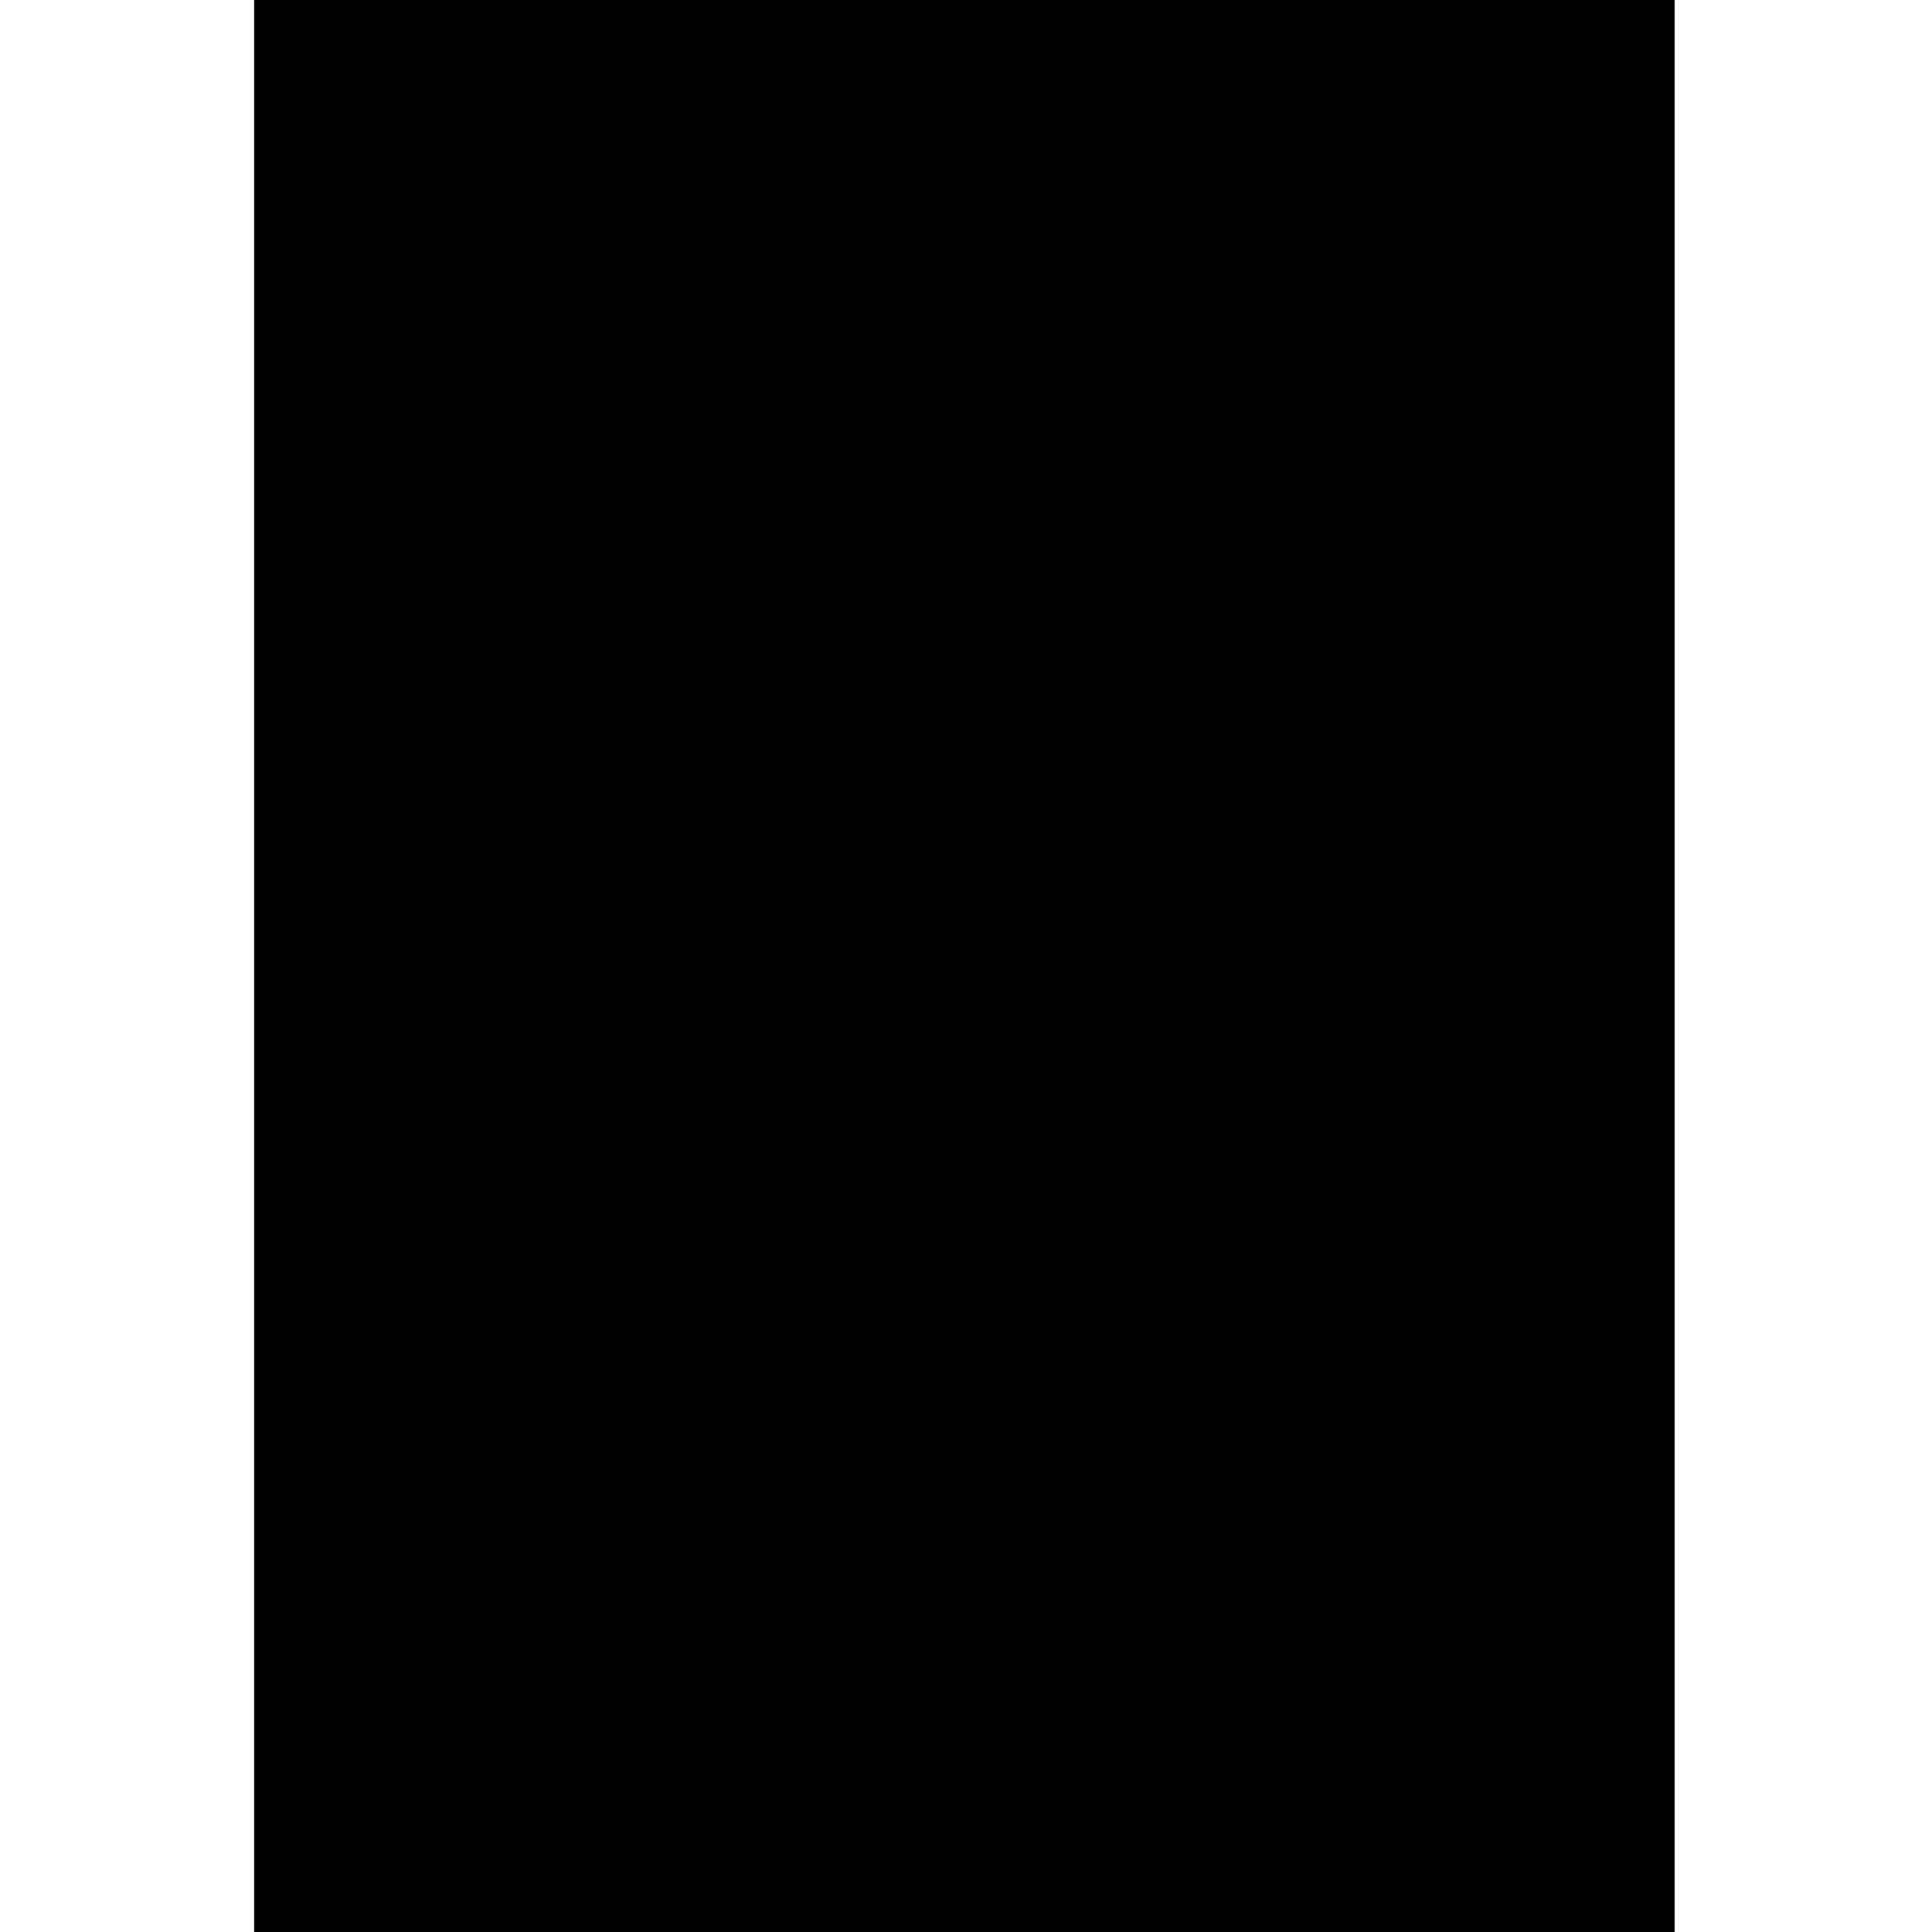
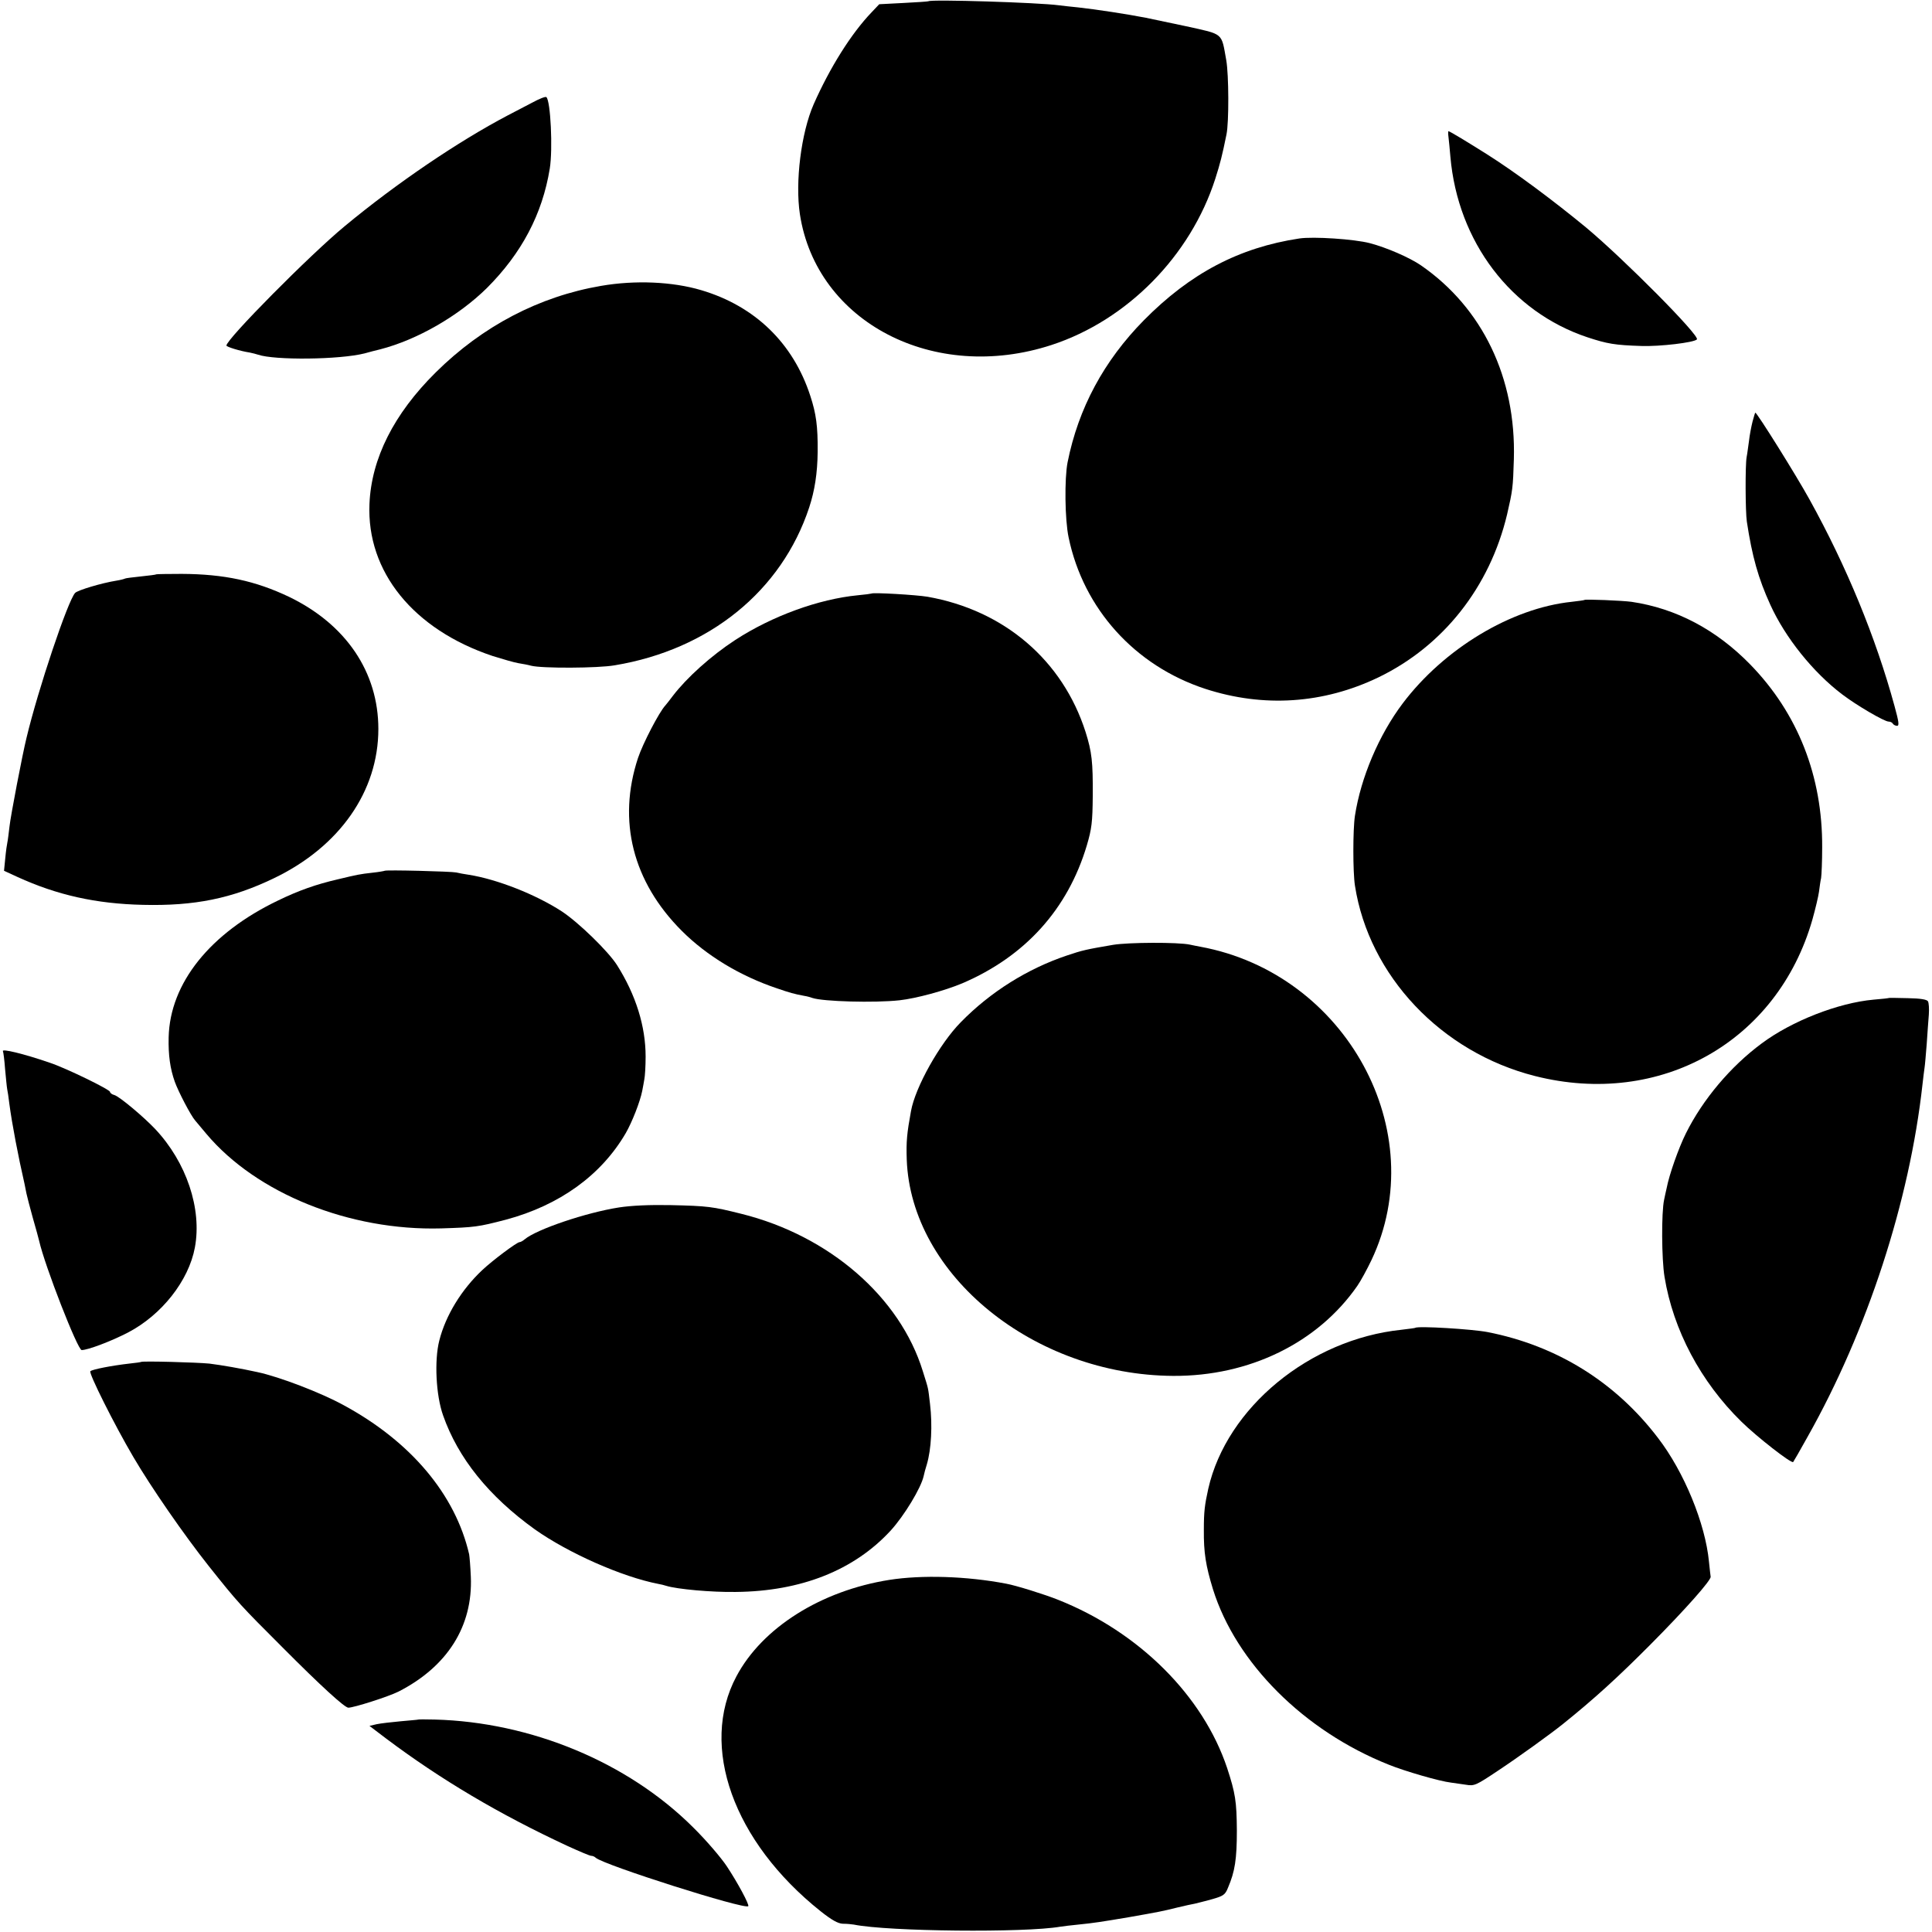
- <svg xmlns="http://www.w3.org/2000/svg" version="1.0" width="593pt" height="593pt" viewBox="0 0 593 593" preserveAspectRatio="xMidYMid meet">
-   <g transform="translate(0,593) scale(0.1,-0.1)" fill="#000000" stroke="none">
-     <path d="M780 2965 l0 -2965 2180 0 2180 0 0 2965 0 2965 -2180 0 -2180 0 0 -2965z" />
+ <svg xmlns="http://www.w3.org/2000/svg" version="1.0" width="913pt" height="913pt" viewBox="0 0 913 913" preserveAspectRatio="xMidYMid meet">
+   <g transform="translate(0,913) scale(0.1,-0.1)" fill="#000000" stroke="none">
+     <path d="M4387 9124 c-1 -1 -54 -5 -117 -8 l-115 -6 -36 -38 c-97 -101 -198 -263 -274 -435 -59 -135 -88 -367 -65 -519 78 -511 634 -800 1190 -618 357 117 656 421 773 785 23 72 33 111 53 210 12 58 11 281 -1 350 -24 133 -10 121 -190 161 -20 4 -171 36 -190 40 -87 17 -237 40 -320 49 -33 3 -74 8 -91 10 -95 13 -606 29 -617 19z" />
+     <path d="M2515 8645 c-33 -17 -85 -44 -115 -60 -234 -123 -525 -320 -770 -523 -165 -136 -560 -535 -560 -565 0 -6 64 -26 110 -33 14 -3 31 -7 39 -10 78 -27 385 -24 504 6 20 6 53 14 73 19 175 45 370 157 505 290 164 164 262 349 297 564 15 92 4 320 -16 338 -4 4 -34 -8 -67 -26z" />
+     <path d="M6845 8483 c2 -16 6 -57 9 -93 35 -403 287 -734 648 -854 94 -31 130 -37 255 -41 86 -3 248 16 262 31 16 16 -344 379 -525 530 -152 125 -327 256 -464 343 -92 58 -179 111 -185 111 -2 0 -2 -12 0 -27z" />
+     <path d="M6140 8003 c-284 -43 -515 -164 -735 -387 -188 -191 -309 -415 -360 -671 -15 -76 -13 -271 5 -355 70 -337 313 -606 645 -715 276 -90 559 -71 819 54 306 148 526 426 608 770 26 113 28 126 32 261 11 384 -148 715 -439 916 -54 37 -162 84 -242 105 -73 19 -266 32 -333 22z" />
+     <path d="M2840 7779 c-292 -50 -560 -190 -781 -409 -198 -196 -304 -407 -313 -621 -14 -321 208 -594 582 -719 48 -15 103 -31 122 -34 19 -3 46 -8 60 -12 51 -13 316 -12 395 2 447 74 789 352 919 746 26 79 39 162 40 263 1 121 -7 180 -35 265 -81 249 -262 424 -516 499 -135 40 -311 48 -473 20z" />
+     <path d="M8282 7138 c-6 -24 -14 -65 -17 -93 -4 -27 -8 -61 -11 -75 -7 -38 -6 -259 1 -305 25 -165 54 -268 111 -393 71 -156 202 -319 339 -423 68 -52 200 -129 220 -129 8 0 17 -4 20 -10 3 -5 12 -10 20 -10 11 0 8 20 -12 93 -89 326 -227 661 -402 977 -64 116 -248 410 -256 410 -1 0 -7 -19 -13 -42z" />
+     <path d="M739 6416 c-2 -2 -35 -6 -73 -10 -38 -4 -71 -8 -75 -10 -3 -2 -22 -7 -41 -10 -69 -11 -183 -45 -195 -58 -34 -36 -175 -455 -230 -686 -19 -77 -75 -369 -80 -417 -4 -33 -8 -67 -10 -75 -2 -8 -7 -42 -10 -75 l-6 -60 63 -29 c188 -86 372 -127 593 -132 245 -6 421 30 620 126 310 149 493 411 493 705 0 269 -153 495 -423 625 -158 75 -305 107 -506 108 -65 0 -119 -1 -120 -2z" />
+     <path d="M4118 6325 c-2 -1 -31 -5 -64 -8 -185 -18 -405 -98 -579 -211 -115 -75 -230 -179 -295 -264 -14 -19 -30 -39 -36 -46 -29 -31 -106 -179 -129 -248 -98 -297 -25 -585 207 -817 118 -118 276 -213 448 -271 64 -22 82 -27 130 -36 14 -2 31 -7 39 -10 50 -17 293 -24 412 -11 80 9 212 45 296 80 297 127 499 350 589 652 23 78 27 109 28 235 1 159 -4 206 -34 301 -108 338 -384 575 -747 639 -54 9 -258 21 -265 15z" />
+     <path d="M7488 6295 c-2 -2 -29 -5 -61 -9 -286 -30 -604 -222 -799 -481 -112 -149 -197 -349 -225 -530 -10 -65 -10 -266 0 -330 66 -426 408 -788 851 -900 592 -150 1146 162 1311 740 14 50 28 109 31 131 3 23 7 53 10 65 2 13 5 78 5 144 2 337 -115 634 -340 865 -161 165 -351 265 -561 296 -44 6 -217 13 -222 9z" />
+     <path d="M1818 5015 c-2 -1 -27 -6 -57 -9 -62 -7 -71 -9 -163 -31 -104 -24 -186 -53 -283 -100 -322 -154 -512 -391 -518 -647 -2 -84 7 -148 29 -210 16 -45 76 -161 97 -184 7 -8 30 -36 52 -62 237 -282 677 -459 1110 -447 159 5 174 7 305 41 254 68 451 210 567 409 30 52 68 149 78 200 3 17 8 41 10 55 3 14 6 62 6 107 0 143 -46 291 -135 432 -42 66 -182 202 -261 254 -123 80 -306 152 -439 173 -21 3 -48 8 -60 11 -22 5 -332 13 -338 8z" />
+     <path d="M5260 4665 c-128 -22 -143 -25 -220 -51 -184 -62 -359 -171 -499 -314 -100 -101 -216 -308 -236 -421 -19 -104 -23 -143 -20 -229 20 -546 601 -1018 1259 -1022 360 -2 683 156 870 425 16 23 46 78 67 122 288 607 -120 1354 -808 1481 -13 2 -35 7 -50 10 -56 12 -290 11 -363 -1z" />
+     <path d="M8927 4414 c-1 -1 -34 -5 -73 -8 -167 -15 -387 -101 -529 -207 -146 -108 -278 -264 -358 -425 -34 -68 -79 -195 -91 -259 -4 -16 -9 -41 -12 -55 -13 -60 -12 -279 2 -364 41 -251 171 -496 363 -684 72 -71 237 -200 245 -191 2 2 33 56 68 119 283 502 482 1114 543 1665 4 33 8 70 10 81 2 12 6 61 10 110 3 49 8 112 10 139 2 28 0 56 -4 63 -5 9 -37 14 -95 15 -48 1 -88 2 -89 1z" />
+     <path d="M14 4162 c2 -4 7 -42 10 -84 4 -42 8 -85 10 -95 2 -10 7 -40 10 -68 13 -98 42 -249 72 -380 2 -11 6 -31 9 -45 3 -14 16 -65 30 -115 14 -49 28 -99 30 -109 27 -119 182 -516 201 -516 29 0 140 42 219 83 159 83 287 245 316 402 34 183 -40 403 -188 560 -55 58 -167 152 -192 160 -12 3 -21 10 -21 15 0 11 -207 112 -285 138 -125 43 -230 68 -221 54z" />
+     <path d="M2925 3424 c-154 -24 -389 -103 -446 -151 -8 -7 -19 -13 -24 -13 -12 0 -126 -85 -176 -132 -98 -92 -173 -214 -203 -333 -24 -93 -16 -259 18 -354 71 -202 216 -382 433 -538 158 -112 413 -225 584 -258 12 -2 28 -6 37 -9 51 -16 216 -31 330 -29 307 3 558 102 731 290 64 70 144 202 156 258 2 11 9 36 15 55 21 71 27 185 15 285 -10 84 -6 65 -34 155 -108 351 -443 641 -858 744 -136 34 -158 37 -333 41 -101 2 -186 -2 -245 -11z" />
+     <path d="M6688 2855 c-1 -1 -31 -5 -65 -9 -434 -45 -826 -368 -913 -751 -17 -77 -21 -108 -21 -194 -1 -108 9 -170 43 -281 109 -349 431 -670 830 -829 76 -31 242 -79 295 -85 15 -2 47 -7 70 -10 40 -7 48 -3 150 65 94 62 252 176 309 222 147 118 261 222 414 376 166 167 287 304 284 320 -1 3 -4 35 -8 71 -17 179 -117 424 -241 585 -202 265 -479 436 -805 500 -72 14 -331 30 -342 20z" />
+     <path d="M667 2694 c-1 -1 -27 -5 -57 -8 -79 -9 -174 -27 -183 -36 -9 -8 113 -252 203 -405 85 -145 241 -370 356 -515 140 -176 149 -185 349 -385 183 -184 293 -284 311 -285 26 0 189 52 237 76 231 118 352 309 342 543 -2 47 -6 95 -8 106 -65 282 -275 532 -592 704 -107 59 -305 135 -409 157 -77 17 -170 33 -226 40 -58 6 -318 13 -323 8z" />
+     <path d="M4203 1664 c-323 -51 -601 -226 -723 -456 -176 -330 -15 -781 398 -1110 53 -42 82 -58 105 -59 18 0 41 -2 52 -4 163 -33 809 -39 975 -10 14 2 52 7 85 10 79 8 109 13 240 35 142 25 158 28 230 46 33 8 70 16 82 18 12 3 49 12 81 21 53 15 62 21 75 54 33 77 42 135 42 271 -1 137 -7 176 -46 295 -114 341 -416 643 -799 795 -62 25 -200 68 -245 76 -188 36 -399 42 -552 18z" />
+     <path d="M1977 1004 c-1 -1 -38 -4 -82 -8 -44 -4 -96 -10 -115 -14 l-34 -8 79 -60 c257 -193 533 -357 858 -508 55 -25 104 -46 111 -46 7 0 16 -4 21 -9 37 -34 704 -246 721 -229 6 7 -50 111 -101 188 -27 41 -99 125 -160 185 -308 307 -765 497 -1221 509 -41 1 -76 1 -77 0z" />
  </g>
</svg>
